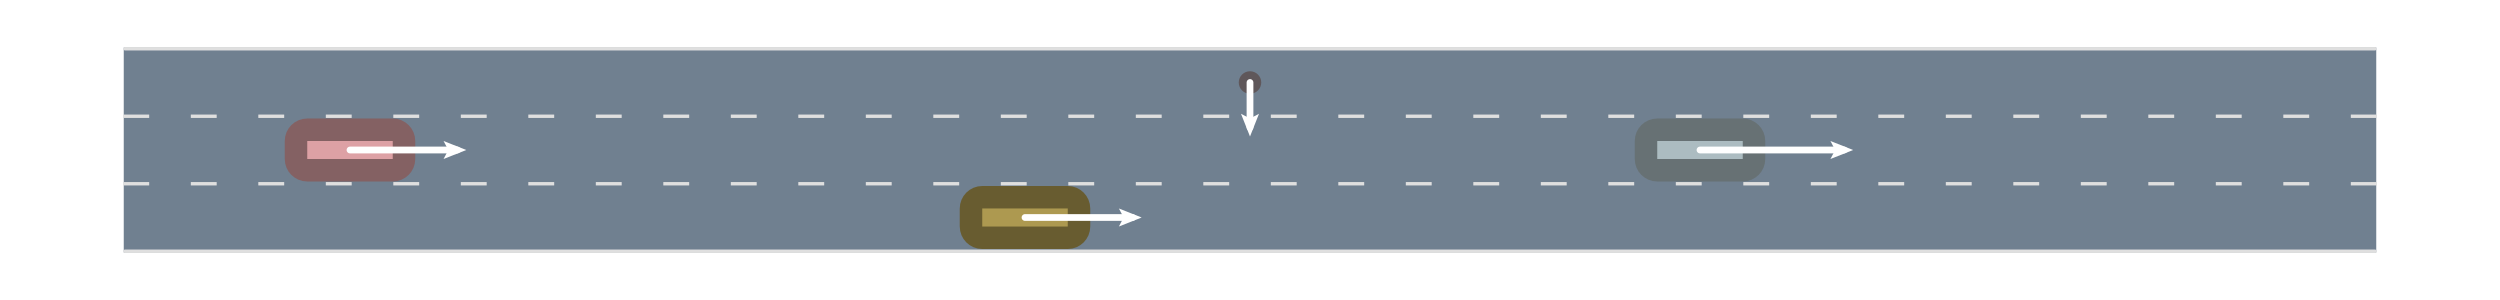
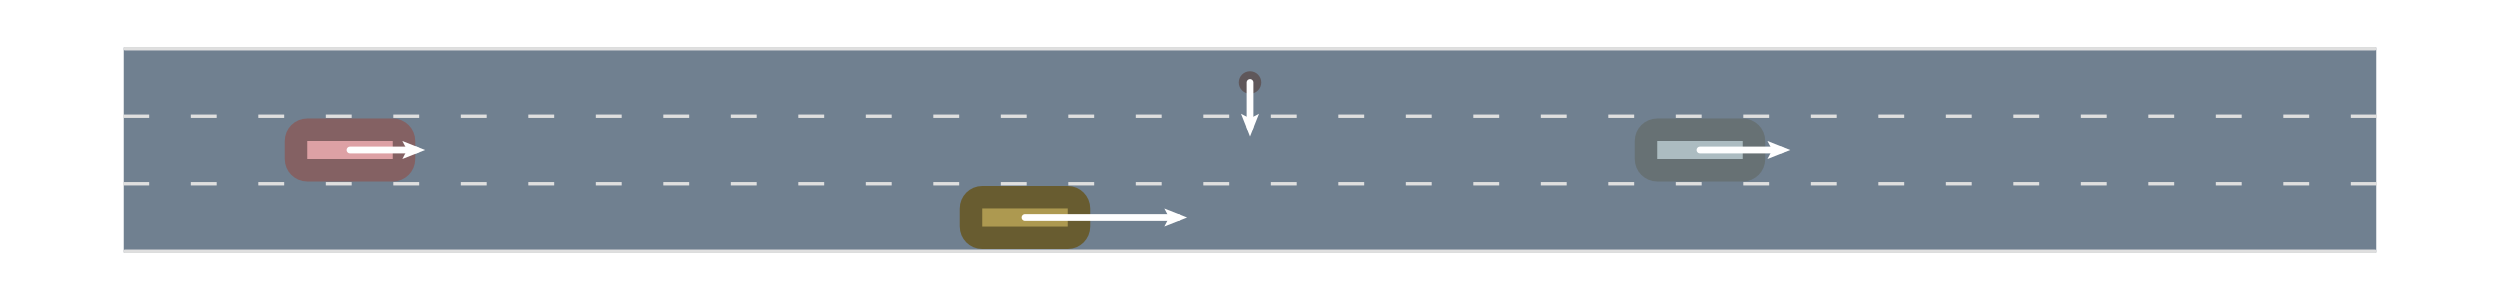
<svg xmlns="http://www.w3.org/2000/svg" width="1000pt" height="120pt" viewBox="0 0 1000 120" version="1.1">
  <g id="surface11">
    <rect x="0" y="0" width="1000" height="120" style="fill:rgb(100%,100%,100%);fill-opacity:1;stroke:none;" />
    <path style="fill-rule:nonzero;fill:rgb(43.922%,50.196%,56.471%);fill-opacity:1;stroke-width:1;stroke-linecap:butt;stroke-linejoin:miter;stroke:rgb(43.922%,50.196%,56.471%);stroke-opacity:1;stroke-miterlimit:10;" d="M 50 19.5 L 950 19.5 L 950 100.5 L 50 100.5 Z M 50 19.5 " />
    <path style="fill:none;stroke-width:1.35;stroke-linecap:square;stroke-linejoin:miter;stroke:rgb(87.451%,87.451%,87.451%);stroke-opacity:1;stroke-dasharray:9,18;stroke-miterlimit:10;" d="M 50 73.5 L 950 73.5 " />
    <path style="fill:none;stroke-width:1.35;stroke-linecap:round;stroke-linejoin:miter;stroke:rgb(87.451%,87.451%,87.451%);stroke-opacity:1;stroke-miterlimit:10;" d="M 50 100.5 L 950 100.5 " />
    <path style="fill:none;stroke-width:1.35;stroke-linecap:square;stroke-linejoin:miter;stroke:rgb(87.451%,87.451%,87.451%);stroke-opacity:1;stroke-dasharray:9,18;stroke-miterlimit:10;" d="M 50 46.5 L 950 46.5 " />
    <path style="fill:none;stroke-width:1.35;stroke-linecap:round;stroke-linejoin:miter;stroke:rgb(87.451%,87.451%,87.451%);stroke-opacity:1;stroke-miterlimit:10;" d="M 50 19.5 L 950 19.5 " />
    <path style="fill-rule:nonzero;fill:rgb(86.549%,63.216%,64.863%);fill-opacity:1;stroke-width:9;stroke-linecap:butt;stroke-linejoin:miter;stroke:rgb(51.929%,37.929%,38.918%);stroke-opacity:1;stroke-miterlimit:10;" d="M 157.102 68.102 C 159.586 68.102 161.602 66.086 161.602 63.602 L 161.602 56.398 C 161.602 53.914 159.586 51.898 157.102 51.898 L 122.898 51.898 C 120.414 51.898 118.398 53.914 118.398 56.398 L 118.398 63.602 C 118.398 66.086 120.414 68.102 122.898 68.102 Z M 157.102 68.102 " />
-     <path style="fill:none;stroke-width:2.7;stroke-linecap:round;stroke-linejoin:miter;stroke:rgb(100%,100%,100%);stroke-opacity:1;stroke-miterlimit:10;" d="M 140 60 L 182.914 60 " />
-     <path style=" stroke:none;fill-rule:nonzero;fill:rgb(100%,100%,100%);fill-opacity:1;" d="M 186.516 60 L 177.422 56.398 L 179.316 60 L 177.422 63.602 Z M 186.516 60 " />
+     <path style="fill:none;stroke-width:2.7;stroke-linecap:round;stroke-linejoin:miter;stroke:rgb(100%,100%,100%);stroke-opacity:1;stroke-miterlimit:10;" d="M 140 60 L 166.434 60 " />
+     <path style=" stroke:none;fill-rule:nonzero;fill:rgb(100%,100%,100%);fill-opacity:1;" d="M 170.031 60 L 160.938 56.398 L 162.832 60 L 160.938 63.602 Z M 170.031 60 " />
    <path style="fill-rule:nonzero;fill:rgb(67.882%,60.196%,31.373%);fill-opacity:1;stroke-width:9;stroke-linecap:butt;stroke-linejoin:miter;stroke:rgb(40.729%,36.118%,18.824%);stroke-opacity:1;stroke-miterlimit:10;" d="M 427.102 95.102 C 429.586 95.102 431.602 93.086 431.602 90.602 L 431.602 83.398 C 431.602 80.914 429.586 78.898 427.102 78.898 L 392.898 78.898 C 390.414 78.898 388.398 80.914 388.398 83.398 L 388.398 90.602 C 388.398 93.086 390.414 95.102 392.898 95.102 Z M 427.102 95.102 " />
-     <path style="fill:none;stroke-width:2.7;stroke-linecap:round;stroke-linejoin:miter;stroke:rgb(100%,100%,100%);stroke-opacity:1;stroke-miterlimit:10;" d="M 410 87 L 453.055 87 " />
-     <path style=" stroke:none;fill-rule:nonzero;fill:rgb(100%,100%,100%);fill-opacity:1;" d="M 456.656 87 L 447.562 83.398 L 449.457 87 L 447.562 90.602 Z M 456.656 87 " />
+     <path style="fill:none;stroke-width:2.7;stroke-linecap:round;stroke-linejoin:miter;stroke:rgb(100%,100%,100%);stroke-opacity:1;stroke-miterlimit:10;" d="M 410 87 L 471.238 87 " />
+     <path style=" stroke:none;fill-rule:nonzero;fill:rgb(100%,100%,100%);fill-opacity:1;" d="M 474.836 87 L 465.742 83.398 L 467.637 87 L 465.742 90.602 Z M 474.836 87 " />
    <path style="fill-rule:nonzero;fill:rgb(67.608%,73.647%,75.569%);fill-opacity:1;stroke-width:9;stroke-linecap:butt;stroke-linejoin:miter;stroke:rgb(40.565%,44.188%,45.341%);stroke-opacity:1;stroke-miterlimit:10;" d="M 697.102 68.102 C 699.586 68.102 701.602 66.086 701.602 63.602 L 701.602 56.398 C 701.602 53.914 699.586 51.898 697.102 51.898 L 662.898 51.898 C 660.414 51.898 658.398 53.914 658.398 56.398 L 658.398 63.602 C 658.398 66.086 660.414 68.102 662.898 68.102 Z M 697.102 68.102 " />
-     <path style="fill:none;stroke-width:2.7;stroke-linecap:round;stroke-linejoin:miter;stroke:rgb(100%,100%,100%);stroke-opacity:1;stroke-miterlimit:10;" d="M 680 60 L 737.664 60 " />
-     <path style=" stroke:none;fill-rule:nonzero;fill:rgb(100%,100%,100%);fill-opacity:1;" d="M 741.262 60 L 732.172 56.398 L 734.062 60 L 732.172 63.602 Z M 741.262 60 " />
+     <path style="fill:none;stroke-width:2.7;stroke-linecap:round;stroke-linejoin:miter;stroke:rgb(100%,100%,100%);stroke-opacity:1;stroke-miterlimit:10;" d="M 680 60 L 712.488 60 " />
+     <path style=" stroke:none;fill-rule:nonzero;fill:rgb(100%,100%,100%);fill-opacity:1;" d="M 716.086 60 L 706.996 56.398 L 708.887 60 L 706.996 63.602 Z M 716.086 60 " />
    <path style="fill-rule:nonzero;fill:rgb(37.137%,34.118%,35.49%);fill-opacity:1;stroke-width:0;stroke-linecap:butt;stroke-linejoin:miter;stroke:rgb(22.282%,20.471%,21.294%);stroke-opacity:1;stroke-miterlimit:10;" d="M 495.5 33 C 495.5 35.484 497.516 37.5 500 37.5 C 502.484 37.5 504.5 35.484 504.5 33 C 504.5 30.516 502.484 28.5 500 28.5 C 497.516 28.5 495.5 30.516 495.5 33 Z M 495.5 33 " />
    <path style="fill:none;stroke-width:2.7;stroke-linecap:round;stroke-linejoin:miter;stroke:rgb(100%,100%,100%);stroke-opacity:1;stroke-miterlimit:10;" d="M 500 33 L 500 51 " />
    <path style=" stroke:none;fill-rule:nonzero;fill:rgb(100%,100%,100%);fill-opacity:1;" d="M 500 54.602 L 503.602 45.508 L 500 47.398 L 496.398 45.508 Z M 500 54.602 " />
  </g>
</svg>
